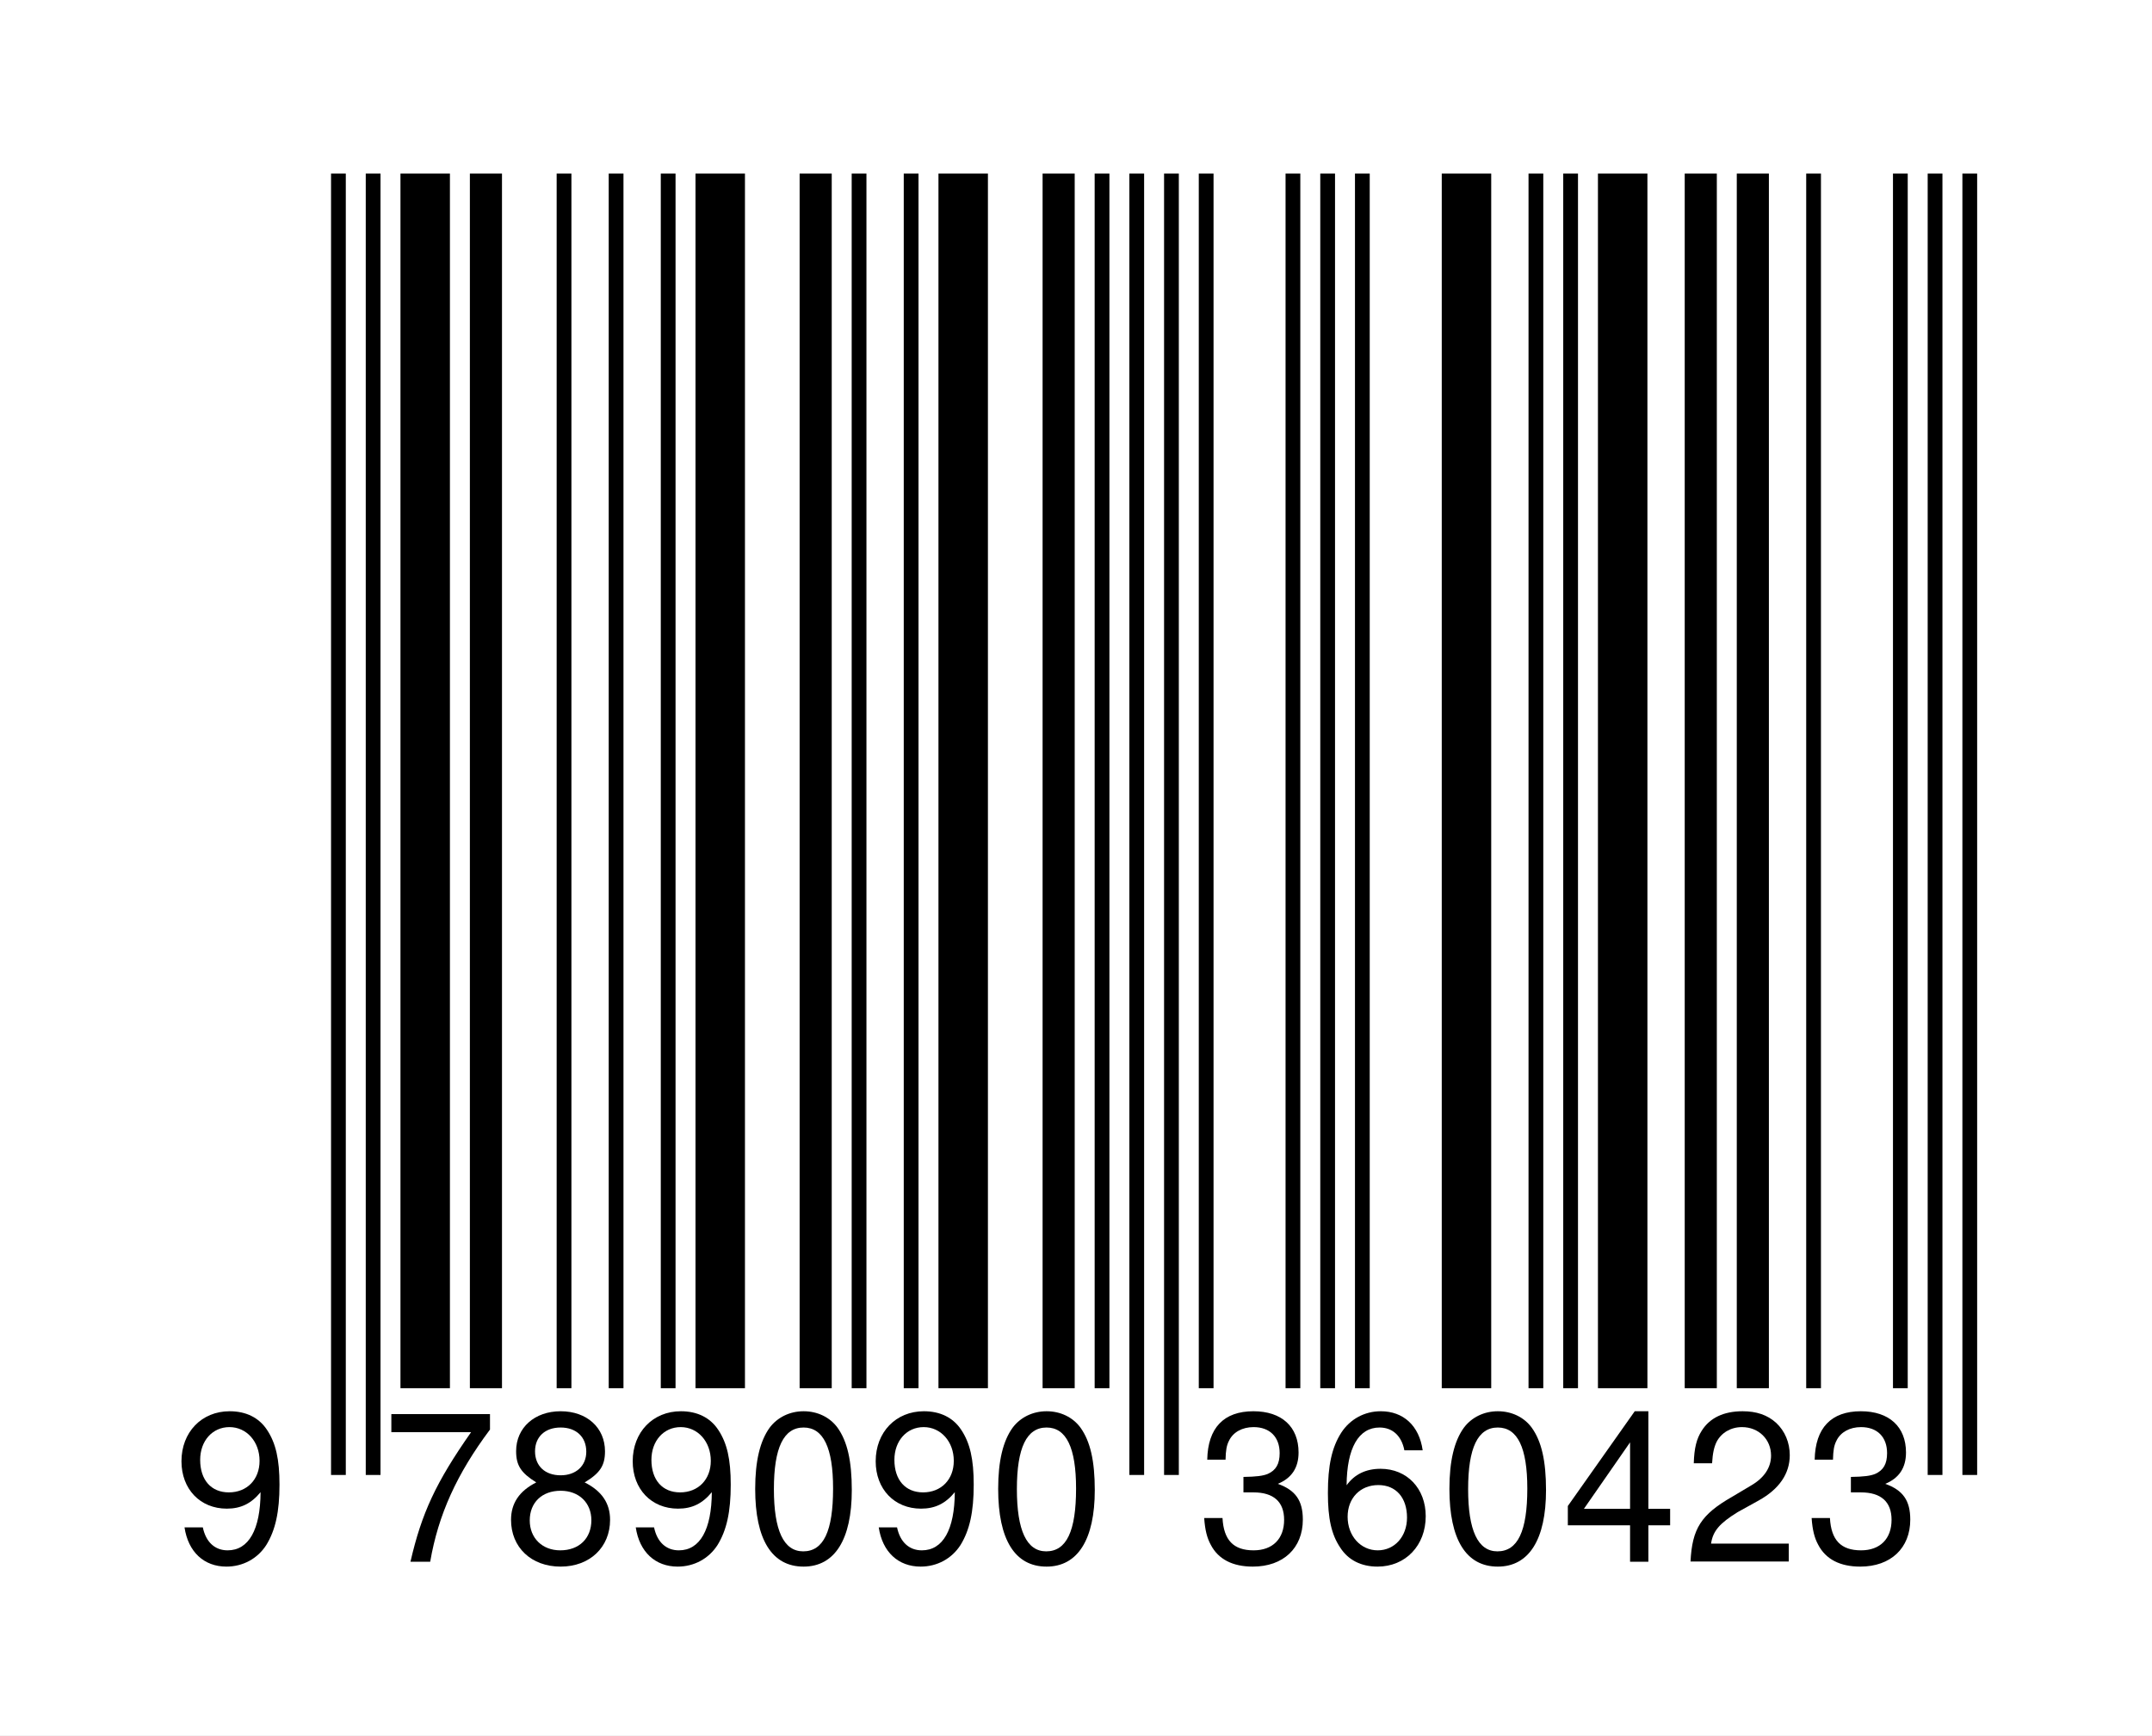
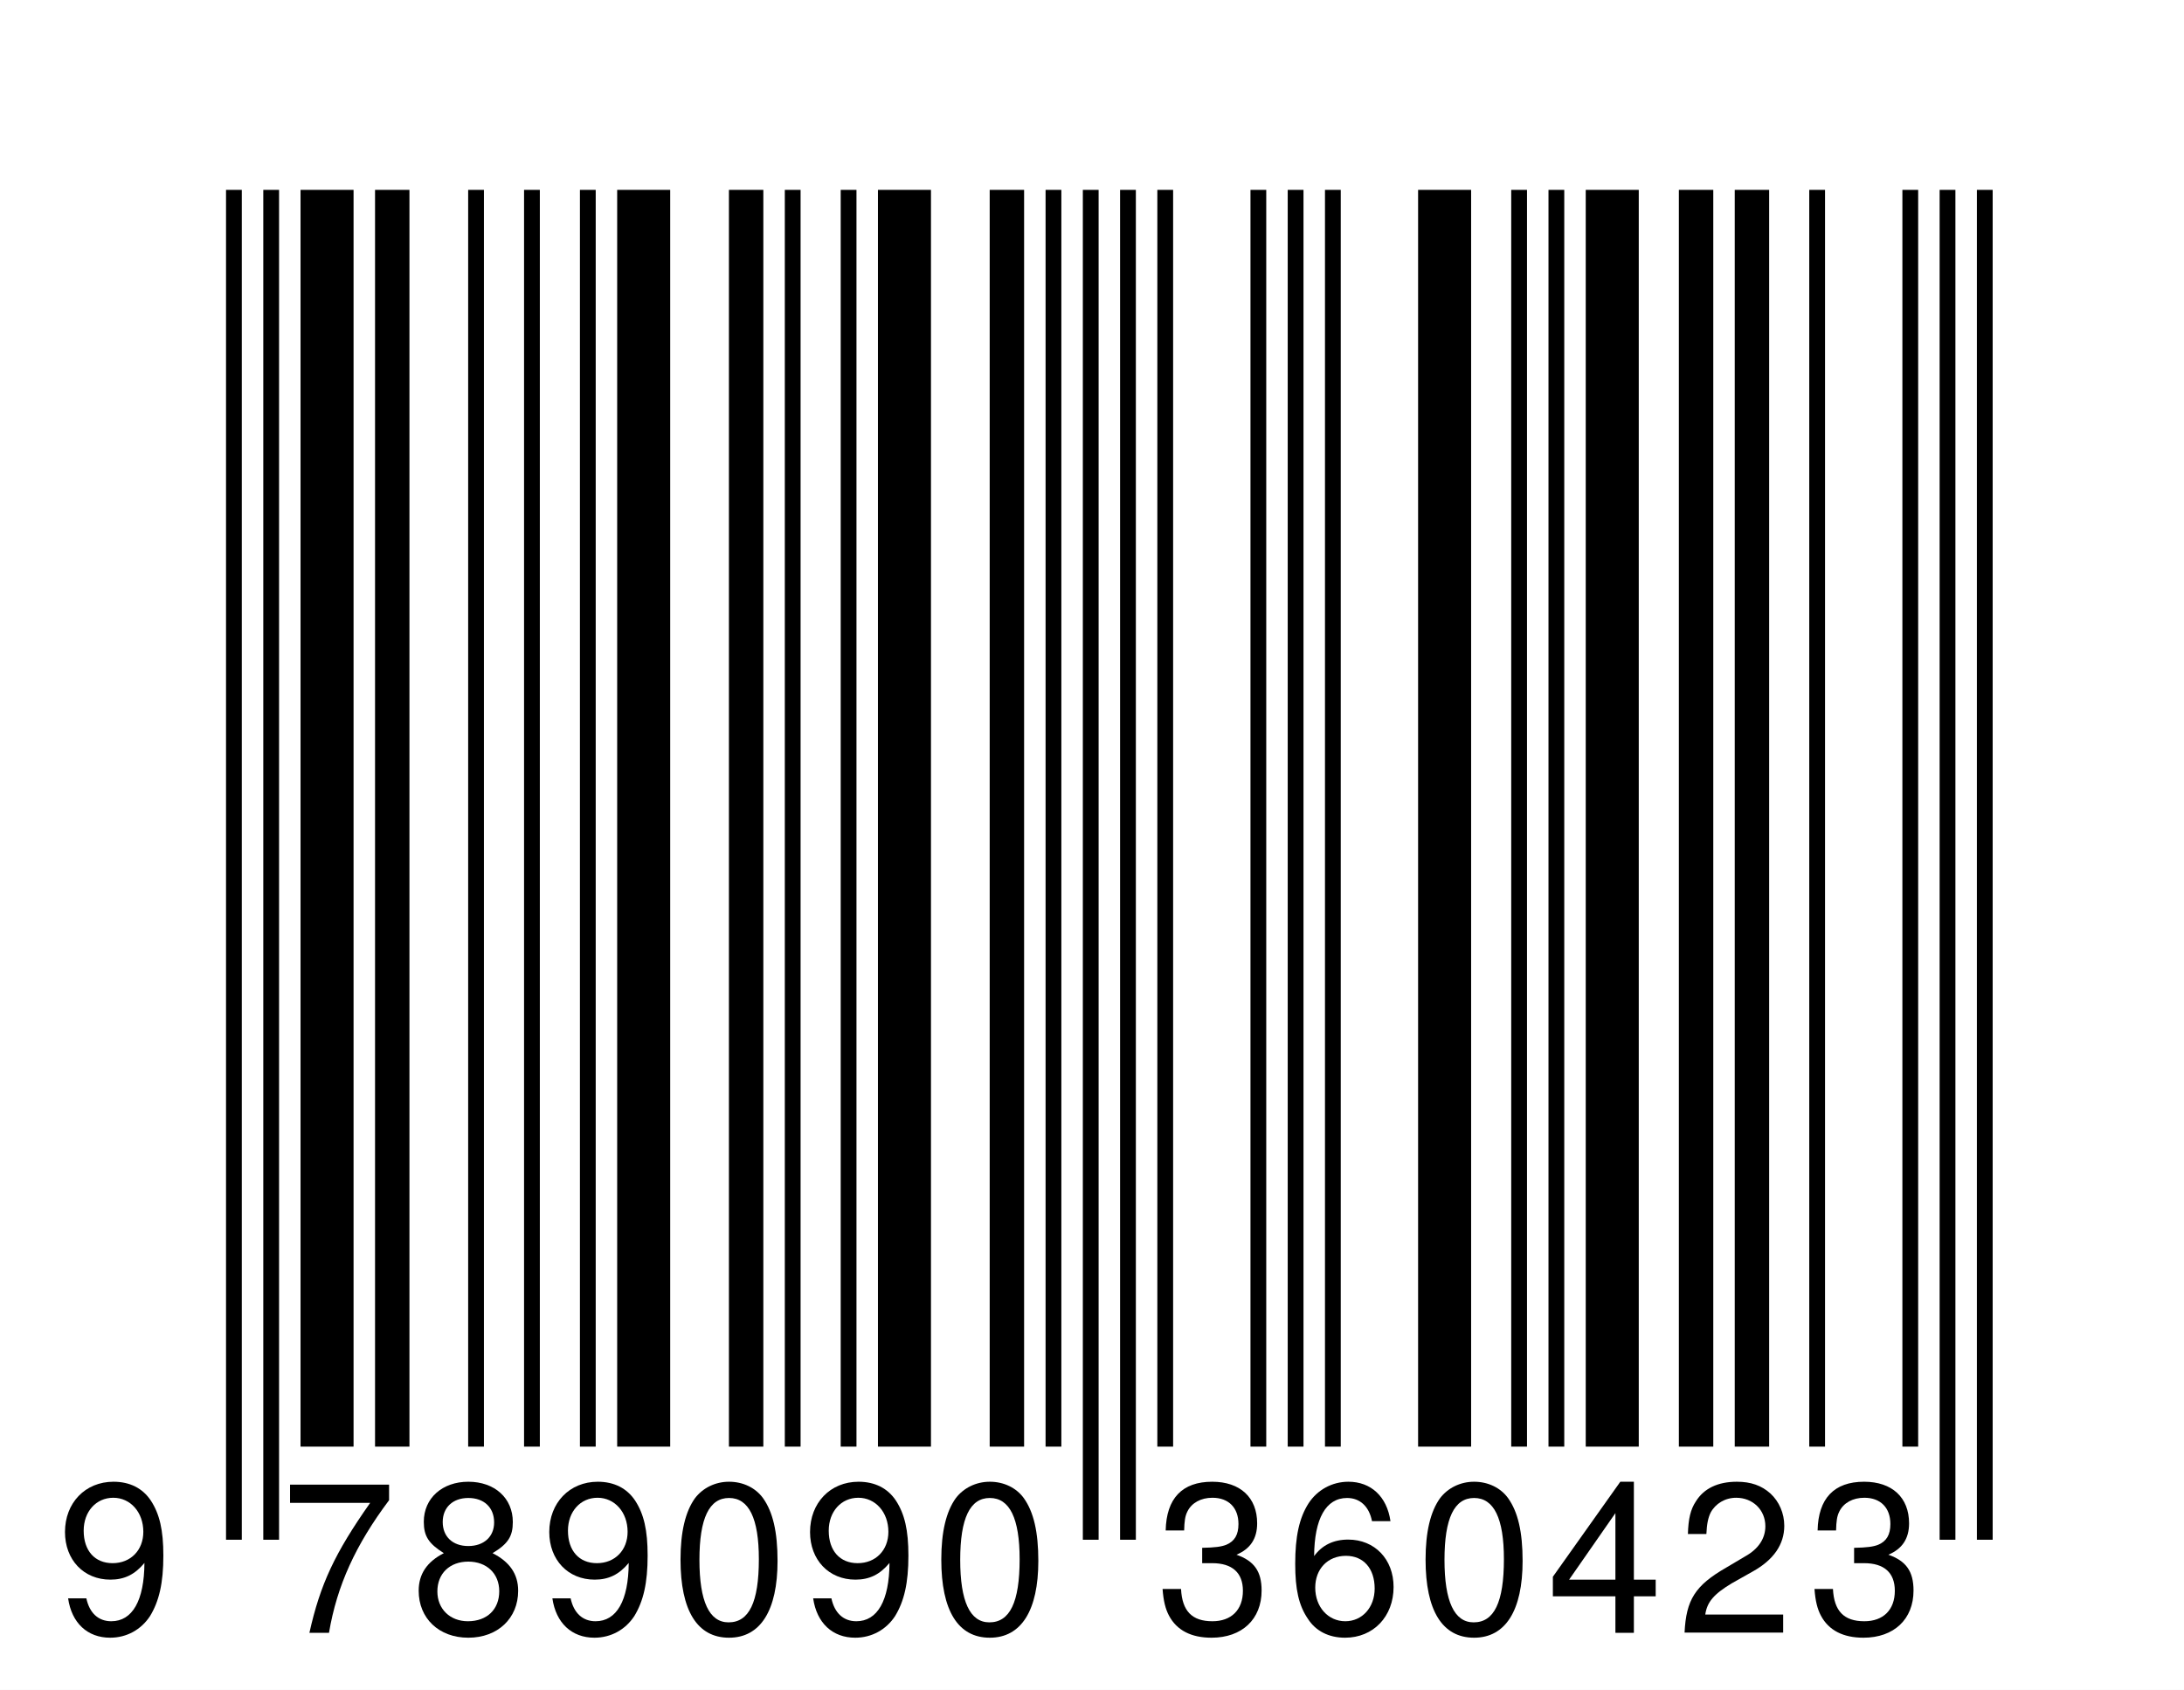
- <svg xmlns="http://www.w3.org/2000/svg" version="1.1" width="124pt" height="100pt">
-   <rect x="0pt" y="0pt" width="124pt" height="100pt" style="fill:#ffffff;fill-opacity:1" />
-   <line x1="19.5pt" y1="85pt" x2="19.5pt" y2="10pt" style="stroke:rgb(0,0,0);stroke-width:0.85pt" />
-   <line x1="21.5pt" y1="85pt" x2="21.5pt" y2="10pt" style="stroke:rgb(0,0,0);stroke-width:0.85pt" />
-   <line x1="24.5pt" y1="80pt" x2="24.5pt" y2="10pt" style="stroke:rgb(0,0,0);stroke-width:2.85pt" />
-   <line x1="28pt" y1="80pt" x2="28pt" y2="10pt" style="stroke:rgb(0,0,0);stroke-width:1.85pt" />
-   <line x1="32.5pt" y1="80pt" x2="32.5pt" y2="10pt" style="stroke:rgb(0,0,0);stroke-width:0.85pt" />
-   <line x1="35.5pt" y1="80pt" x2="35.5pt" y2="10pt" style="stroke:rgb(0,0,0);stroke-width:0.85pt" />
-   <line x1="38.5pt" y1="80pt" x2="38.5pt" y2="10pt" style="stroke:rgb(0,0,0);stroke-width:0.85pt" />
-   <line x1="41.5pt" y1="80pt" x2="41.5pt" y2="10pt" style="stroke:rgb(0,0,0);stroke-width:2.85pt" />
-   <line x1="47pt" y1="80pt" x2="47pt" y2="10pt" style="stroke:rgb(0,0,0);stroke-width:1.85pt" />
-   <line x1="49.5pt" y1="80pt" x2="49.5pt" y2="10pt" style="stroke:rgb(0,0,0);stroke-width:0.85pt" />
-   <line x1="52.5pt" y1="80pt" x2="52.5pt" y2="10pt" style="stroke:rgb(0,0,0);stroke-width:0.85pt" />
-   <line x1="55.5pt" y1="80pt" x2="55.5pt" y2="10pt" style="stroke:rgb(0,0,0);stroke-width:2.85pt" />
-   <line x1="61pt" y1="80pt" x2="61pt" y2="10pt" style="stroke:rgb(0,0,0);stroke-width:1.85pt" />
-   <line x1="63.5pt" y1="80pt" x2="63.5pt" y2="10pt" style="stroke:rgb(0,0,0);stroke-width:0.85pt" />
-   <line x1="65.5pt" y1="85pt" x2="65.5pt" y2="10pt" style="stroke:rgb(0,0,0);stroke-width:0.85pt" />
-   <line x1="67.5pt" y1="85pt" x2="67.5pt" y2="10pt" style="stroke:rgb(0,0,0);stroke-width:0.85pt" />
-   <line x1="69.5pt" y1="80pt" x2="69.5pt" y2="10pt" style="stroke:rgb(0,0,0);stroke-width:0.85pt" />
-   <line x1="74.5pt" y1="80pt" x2="74.5pt" y2="10pt" style="stroke:rgb(0,0,0);stroke-width:0.85pt" />
-   <line x1="76.5pt" y1="80pt" x2="76.5pt" y2="10pt" style="stroke:rgb(0,0,0);stroke-width:0.85pt" />
-   <line x1="78.5pt" y1="80pt" x2="78.5pt" y2="10pt" style="stroke:rgb(0,0,0);stroke-width:0.85pt" />
-   <line x1="84.5pt" y1="80pt" x2="84.5pt" y2="10pt" style="stroke:rgb(0,0,0);stroke-width:2.85pt" />
-   <line x1="88.5pt" y1="80pt" x2="88.5pt" y2="10pt" style="stroke:rgb(0,0,0);stroke-width:0.85pt" />
-   <line x1="90.5pt" y1="80pt" x2="90.5pt" y2="10pt" style="stroke:rgb(0,0,0);stroke-width:0.85pt" />
-   <line x1="93.5pt" y1="80pt" x2="93.5pt" y2="10pt" style="stroke:rgb(0,0,0);stroke-width:2.85pt" />
-   <line x1="98pt" y1="80pt" x2="98pt" y2="10pt" style="stroke:rgb(0,0,0);stroke-width:1.85pt" />
-   <line x1="101pt" y1="80pt" x2="101pt" y2="10pt" style="stroke:rgb(0,0,0);stroke-width:1.85pt" />
-   <line x1="104.5pt" y1="80pt" x2="104.5pt" y2="10pt" style="stroke:rgb(0,0,0);stroke-width:0.85pt" />
-   <line x1="109.5pt" y1="80pt" x2="109.5pt" y2="10pt" style="stroke:rgb(0,0,0);stroke-width:0.85pt" />
-   <line x1="111.5pt" y1="85pt" x2="111.5pt" y2="10pt" style="stroke:rgb(0,0,0);stroke-width:0.85pt" />
-   <line x1="113.5pt" y1="85pt" x2="113.5pt" y2="10pt" style="stroke:rgb(0,0,0);stroke-width:0.85pt" />
-   <text x="10pt" y="90pt" fill="black" style="font-family:Helvetica;font-size:12pt">9</text>
-   <text x="22pt" y="90pt" fill="black" style="font-family:Helvetica;font-size:12pt">7</text>
-   <text x="29pt" y="90pt" fill="black" style="font-family:Helvetica;font-size:12pt">8</text>
-   <text x="36pt" y="90pt" fill="black" style="font-family:Helvetica;font-size:12pt">9</text>
-   <text x="43pt" y="90pt" fill="black" style="font-family:Helvetica;font-size:12pt">0</text>
-   <text x="50pt" y="90pt" fill="black" style="font-family:Helvetica;font-size:12pt">9</text>
-   <text x="57pt" y="90pt" fill="black" style="font-family:Helvetica;font-size:12pt">0</text>
-   <text x="69pt" y="90pt" fill="black" style="font-family:Helvetica;font-size:12pt">3</text>
-   <text x="76pt" y="90pt" fill="black" style="font-family:Helvetica;font-size:12pt">6</text>
-   <text x="83pt" y="90pt" fill="black" style="font-family:Helvetica;font-size:12pt">0</text>
-   <text x="90pt" y="90pt" fill="black" style="font-family:Helvetica;font-size:12pt">4</text>
-   <text x="97pt" y="90pt" fill="black" style="font-family:Helvetica;font-size:12pt">2</text>
-   <text x="104pt" y="90pt" fill="black" style="font-family:Helvetica;font-size:12pt">3</text>
+ <svg xmlns="http://www.w3.org/2000/svg" version="1.1" width="115pt" height="89pt">
+   <rect x="0pt" y="0pt" width="115pt" height="89pt" style="fill:#ffffff;fill-opacity:1" />
+   <line x1="12.317pt" y1="81.096pt" x2="12.317pt" y2="10pt" style="stroke:rgb(0,0,0);stroke-width:0.831pt" />
+   <line x1="14.279pt" y1="81.096pt" x2="14.279pt" y2="10pt" style="stroke:rgb(0,0,0);stroke-width:0.831pt" />
+   <line x1="17.221pt" y1="76.192pt" x2="17.221pt" y2="10pt" style="stroke:rgb(0,0,0);stroke-width:2.792pt" />
+   <line x1="20.654pt" y1="76.192pt" x2="20.654pt" y2="10pt" style="stroke:rgb(0,0,0);stroke-width:1.812pt" />
+   <line x1="25.067pt" y1="76.192pt" x2="25.067pt" y2="10pt" style="stroke:rgb(0,0,0);stroke-width:0.831pt" />
+   <line x1="28.01pt" y1="76.192pt" x2="28.01pt" y2="10pt" style="stroke:rgb(0,0,0);stroke-width:0.831pt" />
+   <line x1="30.952pt" y1="76.192pt" x2="30.952pt" y2="10pt" style="stroke:rgb(0,0,0);stroke-width:0.831pt" />
+   <line x1="33.894pt" y1="76.192pt" x2="33.894pt" y2="10pt" style="stroke:rgb(0,0,0);stroke-width:2.792pt" />
+   <line x1="39.288pt" y1="76.192pt" x2="39.288pt" y2="10pt" style="stroke:rgb(0,0,0);stroke-width:1.812pt" />
+   <line x1="41.74pt" y1="76.192pt" x2="41.74pt" y2="10pt" style="stroke:rgb(0,0,0);stroke-width:0.831pt" />
+   <line x1="44.683pt" y1="76.192pt" x2="44.683pt" y2="10pt" style="stroke:rgb(0,0,0);stroke-width:0.831pt" />
+   <line x1="47.625pt" y1="76.192pt" x2="47.625pt" y2="10pt" style="stroke:rgb(0,0,0);stroke-width:2.792pt" />
+   <line x1="53.019pt" y1="76.192pt" x2="53.019pt" y2="10pt" style="stroke:rgb(0,0,0);stroke-width:1.812pt" />
+   <line x1="55.471pt" y1="76.192pt" x2="55.471pt" y2="10pt" style="stroke:rgb(0,0,0);stroke-width:0.831pt" />
+   <line x1="57.433pt" y1="81.096pt" x2="57.433pt" y2="10pt" style="stroke:rgb(0,0,0);stroke-width:0.831pt" />
+   <line x1="59.394pt" y1="81.096pt" x2="59.394pt" y2="10pt" style="stroke:rgb(0,0,0);stroke-width:0.831pt" />
+   <line x1="61.356pt" y1="76.192pt" x2="61.356pt" y2="10pt" style="stroke:rgb(0,0,0);stroke-width:0.831pt" />
+   <line x1="66.26pt" y1="76.192pt" x2="66.26pt" y2="10pt" style="stroke:rgb(0,0,0);stroke-width:0.831pt" />
+   <line x1="68.221pt" y1="76.192pt" x2="68.221pt" y2="10pt" style="stroke:rgb(0,0,0);stroke-width:0.831pt" />
+   <line x1="70.183pt" y1="76.192pt" x2="70.183pt" y2="10pt" style="stroke:rgb(0,0,0);stroke-width:0.831pt" />
+   <line x1="76.067pt" y1="76.192pt" x2="76.067pt" y2="10pt" style="stroke:rgb(0,0,0);stroke-width:2.792pt" />
+   <line x1="79.99pt" y1="76.192pt" x2="79.99pt" y2="10pt" style="stroke:rgb(0,0,0);stroke-width:0.831pt" />
+   <line x1="81.952pt" y1="76.192pt" x2="81.952pt" y2="10pt" style="stroke:rgb(0,0,0);stroke-width:0.831pt" />
+   <line x1="84.894pt" y1="76.192pt" x2="84.894pt" y2="10pt" style="stroke:rgb(0,0,0);stroke-width:2.792pt" />
+   <line x1="89.308pt" y1="76.192pt" x2="89.308pt" y2="10pt" style="stroke:rgb(0,0,0);stroke-width:1.812pt" />
+   <line x1="92.25pt" y1="76.192pt" x2="92.25pt" y2="10pt" style="stroke:rgb(0,0,0);stroke-width:1.812pt" />
+   <line x1="95.683pt" y1="76.192pt" x2="95.683pt" y2="10pt" style="stroke:rgb(0,0,0);stroke-width:0.831pt" />
+   <line x1="100.587pt" y1="76.192pt" x2="100.587pt" y2="10pt" style="stroke:rgb(0,0,0);stroke-width:0.831pt" />
+   <line x1="102.548pt" y1="81.096pt" x2="102.548pt" y2="10pt" style="stroke:rgb(0,0,0);stroke-width:0.831pt" />
+   <line x1="104.51pt" y1="81.096pt" x2="104.51pt" y2="10pt" style="stroke:rgb(0,0,0);stroke-width:0.831pt" />
+   <text x="3pt" y="86pt" fill="black" style="font-family:Helvetica;font-size:11pt">9</text>
+   <text x="14.769pt" y="86pt" fill="black" style="font-family:Helvetica;font-size:11pt">7</text>
+   <text x="21.635pt" y="86pt" fill="black" style="font-family:Helvetica;font-size:11pt">8</text>
+   <text x="28.5pt" y="86pt" fill="black" style="font-family:Helvetica;font-size:11pt">9</text>
+   <text x="35.365pt" y="86pt" fill="black" style="font-family:Helvetica;font-size:11pt">0</text>
+   <text x="42.231pt" y="86pt" fill="black" style="font-family:Helvetica;font-size:11pt">9</text>
+   <text x="49.096pt" y="86pt" fill="black" style="font-family:Helvetica;font-size:11pt">0</text>
+   <text x="60.865pt" y="86pt" fill="black" style="font-family:Helvetica;font-size:11pt">3</text>
+   <text x="67.731pt" y="86pt" fill="black" style="font-family:Helvetica;font-size:11pt">6</text>
+   <text x="74.596pt" y="86pt" fill="black" style="font-family:Helvetica;font-size:11pt">0</text>
+   <text x="81.462pt" y="86pt" fill="black" style="font-family:Helvetica;font-size:11pt">4</text>
+   <text x="88.327pt" y="86pt" fill="black" style="font-family:Helvetica;font-size:11pt">2</text>
+   <text x="95.192pt" y="86pt" fill="black" style="font-family:Helvetica;font-size:11pt">3</text>
</svg>
